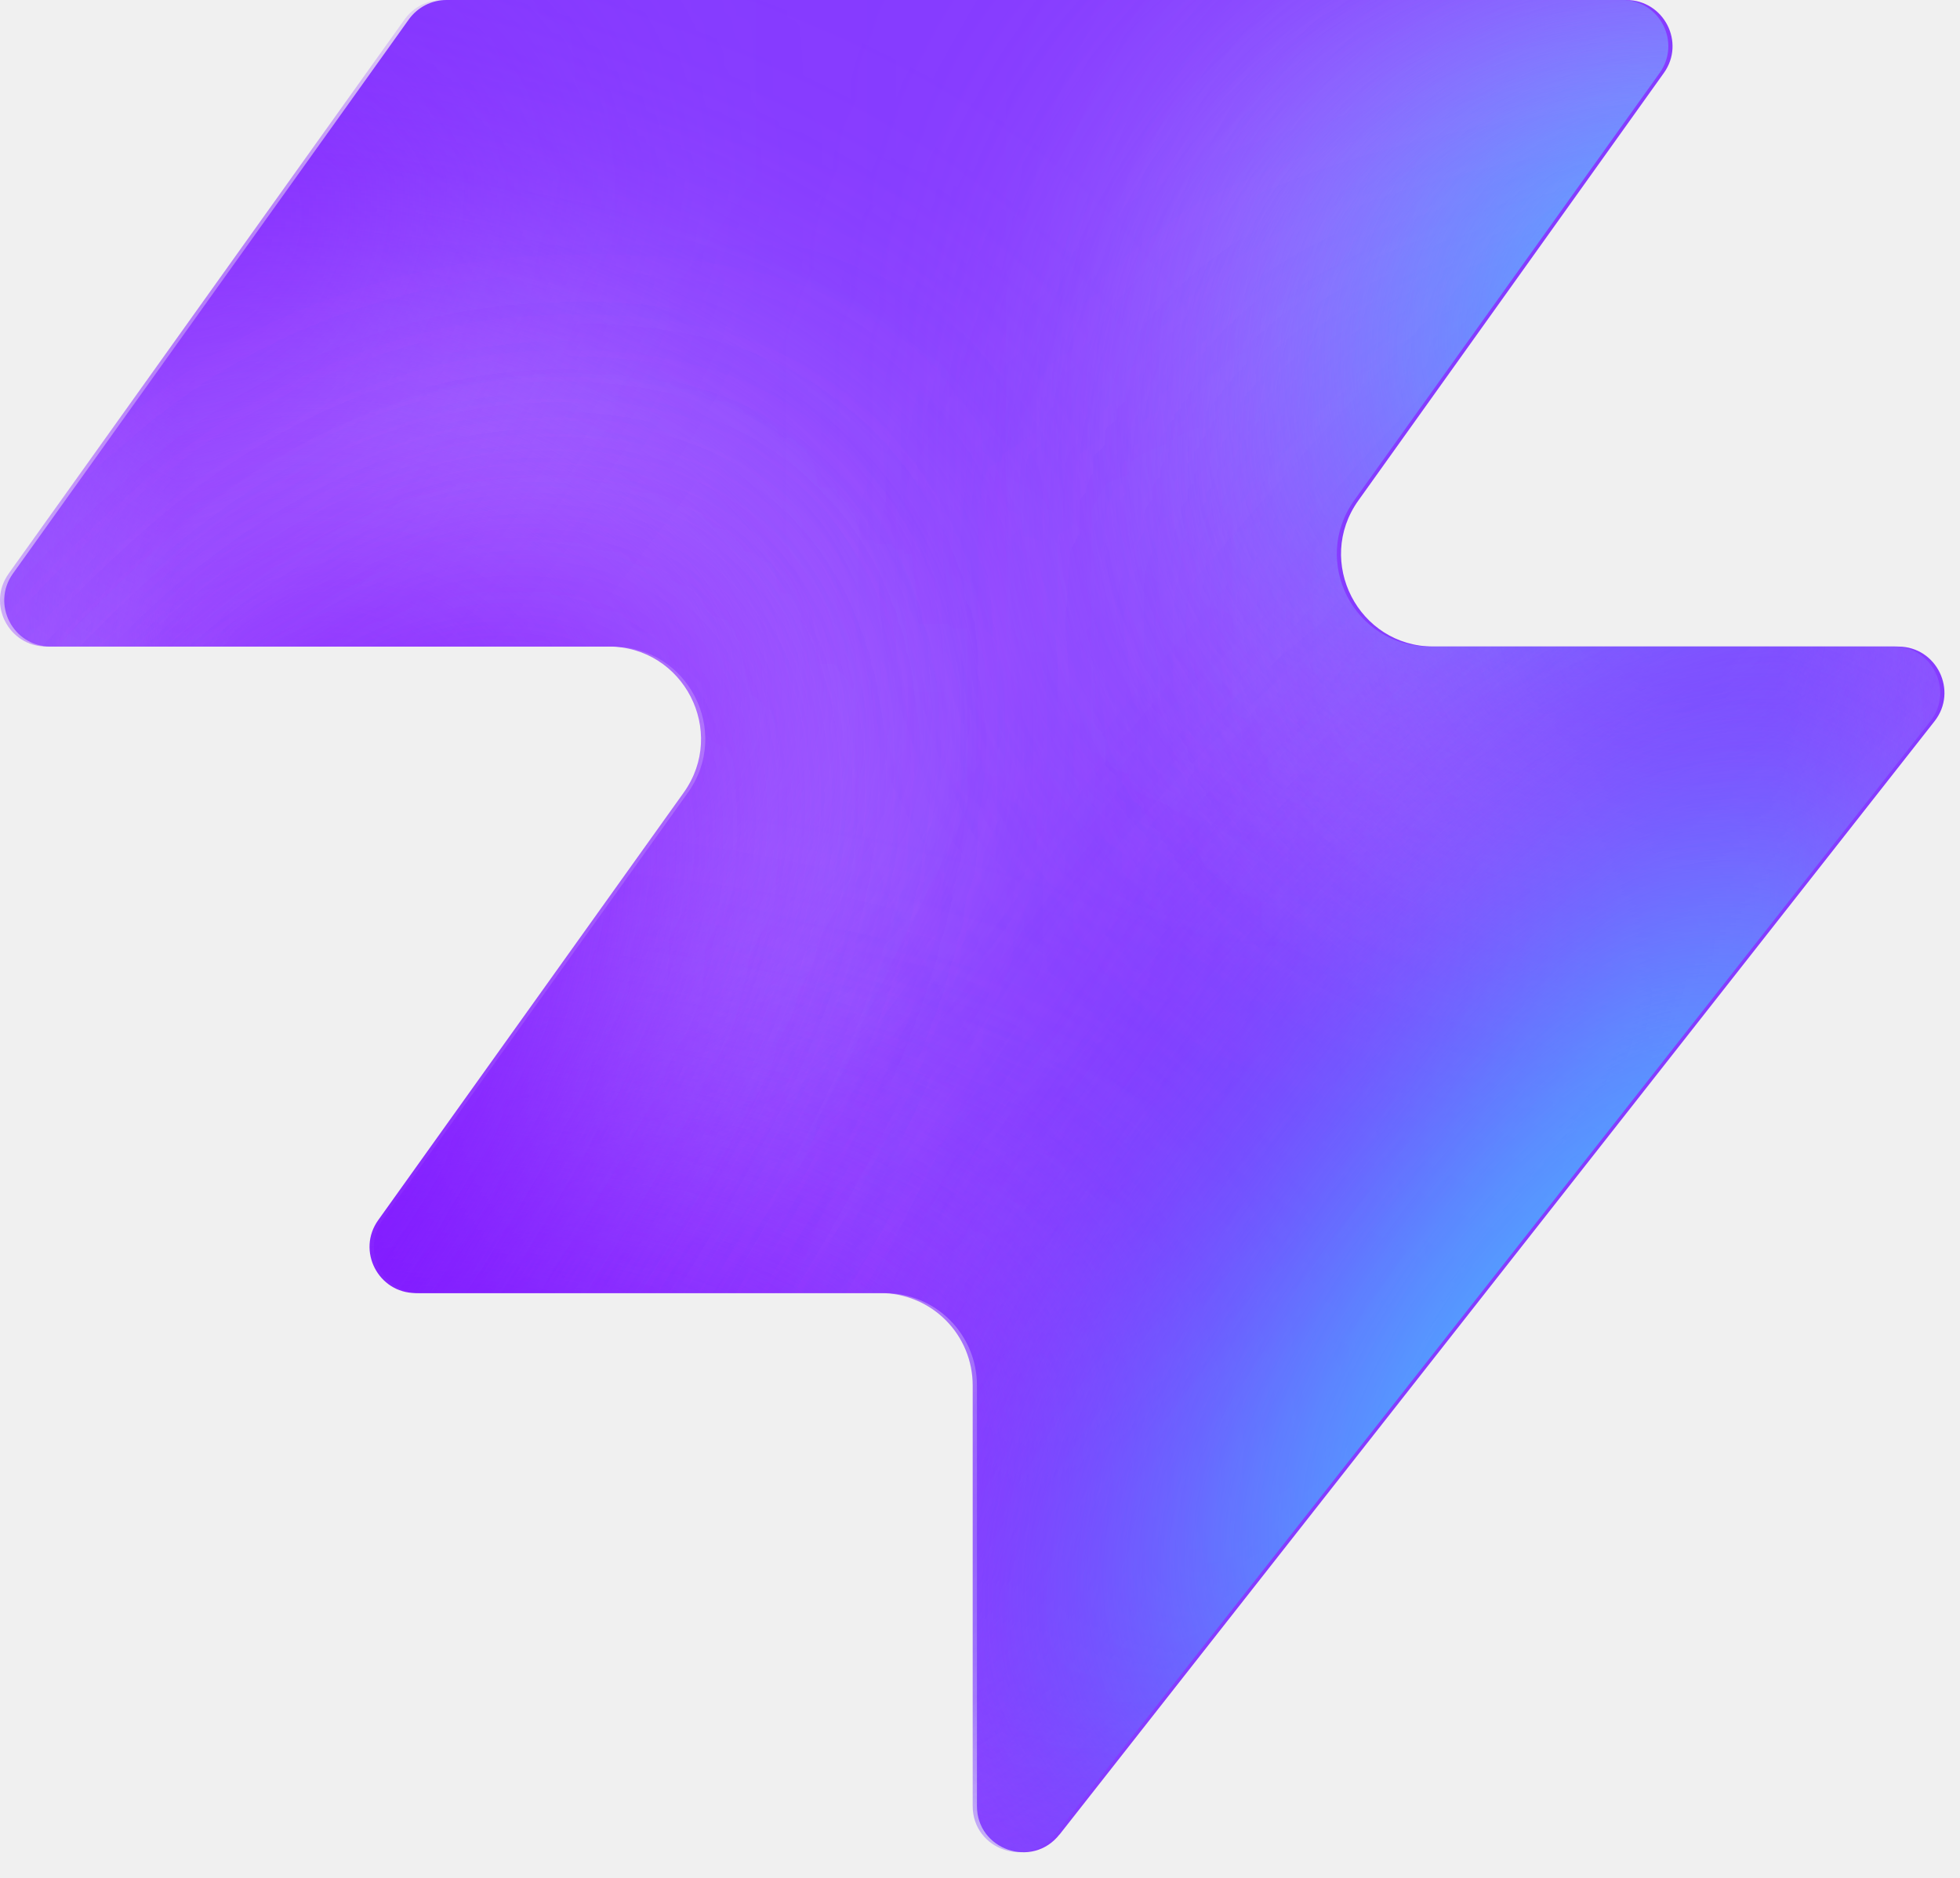
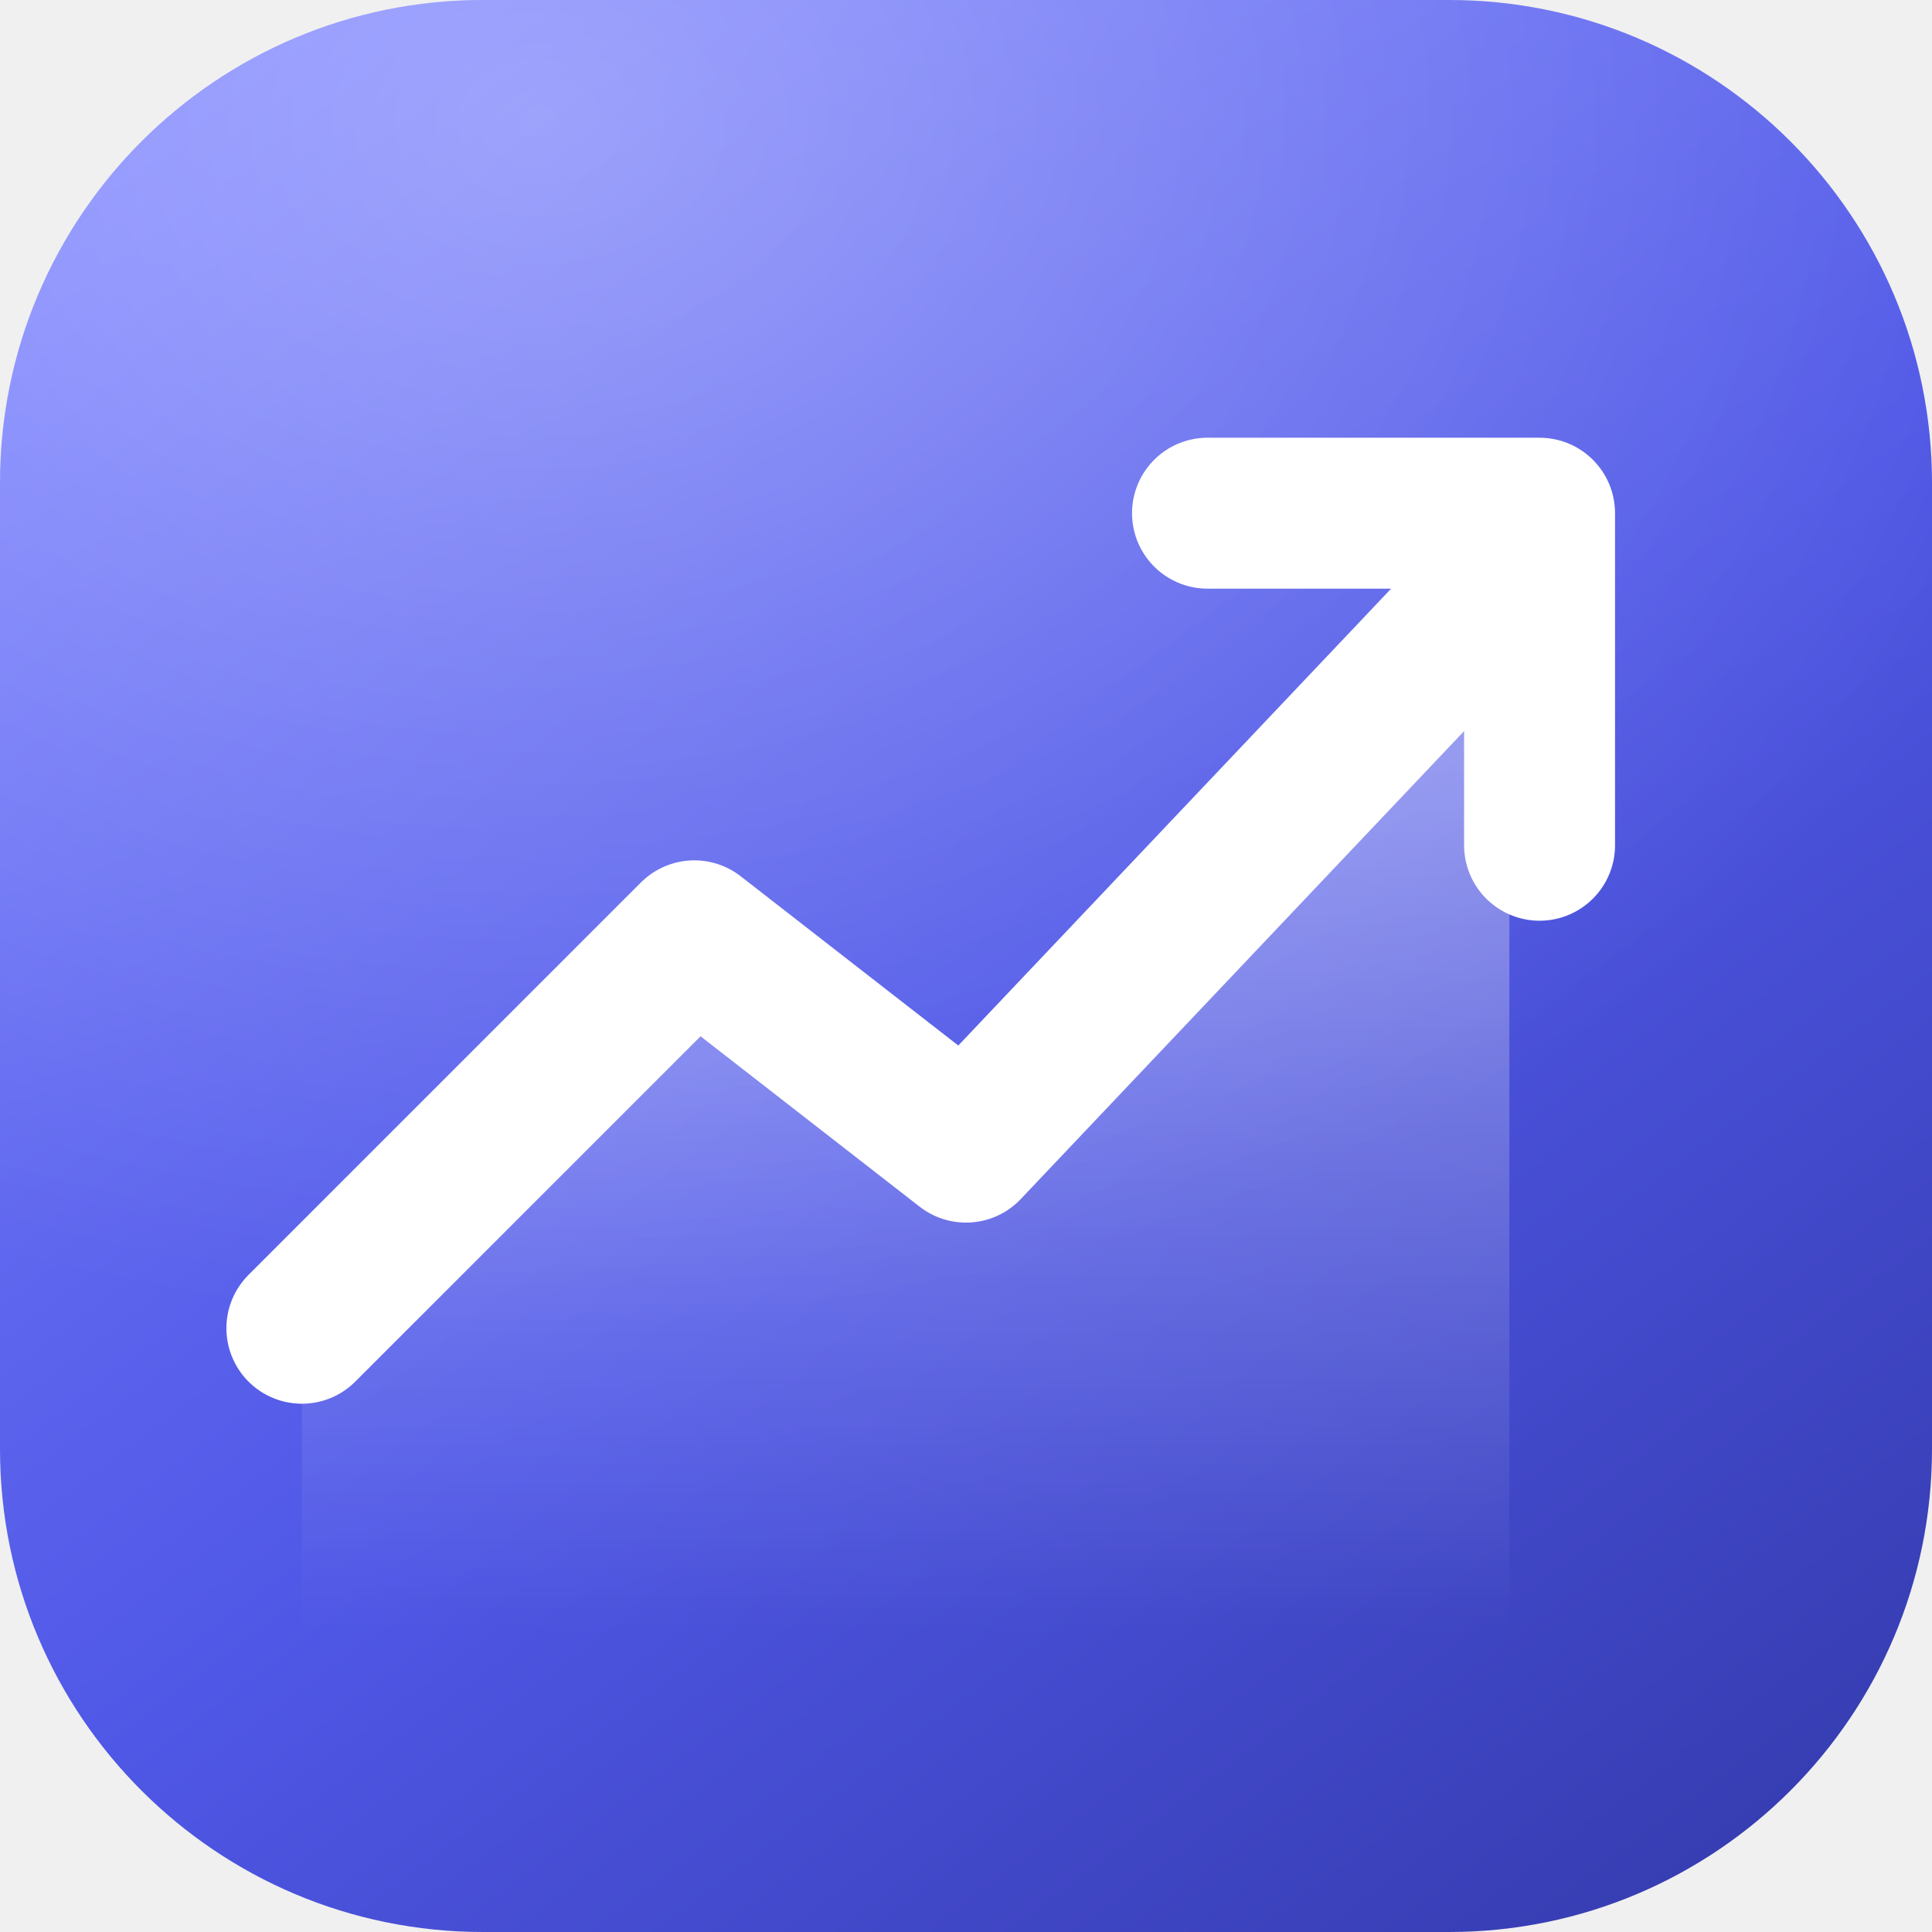
- <svg xmlns="http://www.w3.org/2000/svg" width="48" height="46" fill="none" viewBox="0 0 48 46">
-   <path fill="#863bff" d="M25.946 44.938c-.664.845-2.021.375-2.021-.698V33.937a2.26 2.26 0 0 0-2.262-2.262H10.287c-.92 0-1.456-1.04-.92-1.788l7.48-10.471c1.07-1.497 0-3.578-1.842-3.578H1.237c-.92 0-1.456-1.04-.92-1.788L10.013.474c.214-.297.556-.474.92-.474h28.894c.92 0 1.456 1.04.92 1.788l-7.48 10.471c-1.07 1.498 0 3.579 1.842 3.579h11.377c.943 0 1.473 1.088.89 1.83L25.947 44.94z" style="fill:#863bff;fill:color(display-p3 .525 .23 1);fill-opacity:1" />
-   <mask id="a" width="48" height="46" x="0" y="0" maskUnits="userSpaceOnUse" style="mask-type:alpha">
-     <path fill="#000" d="M25.842 44.938c-.664.844-2.021.375-2.021-.698V33.937a2.26 2.26 0 0 0-2.262-2.262H10.183c-.92 0-1.456-1.04-.92-1.788l7.48-10.471c1.07-1.498 0-3.579-1.842-3.579H1.133c-.92 0-1.456-1.04-.92-1.787L9.91.473c.214-.297.556-.474.92-.474h28.894c.92 0 1.456 1.04.92 1.788l-7.48 10.471c-1.07 1.498 0 3.578 1.842 3.578h11.377c.943 0 1.473 1.088.89 1.832L25.843 44.94z" style="fill:#000;fill-opacity:1" />
-   </mask>
-   <g mask="url(#a)">
-     <g filter="url(#b)">
-       <ellipse cx="5.508" cy="14.704" fill="#ede6ff" rx="5.508" ry="14.704" style="fill:#ede6ff;fill:color(display-p3 .927 .903 1);fill-opacity:1" transform="matrix(.00324 1 1 -.00324 -4.47 31.516)" />
-     </g>
-     <g filter="url(#c)">
-       <ellipse cx="10.399" cy="29.851" fill="#ede6ff" rx="10.399" ry="29.851" style="fill:#ede6ff;fill:color(display-p3 .927 .903 1);fill-opacity:1" transform="matrix(.00324 1 1 -.00324 -39.328 7.883)" />
-     </g>
-     <g filter="url(#d)">
-       <ellipse cx="5.508" cy="30.487" fill="#7e14ff" rx="5.508" ry="30.487" style="fill:#7e14ff;fill:color(display-p3 .492 .077 1);fill-opacity:1" transform="rotate(89.814 -25.913 -14.639)scale(1 -1)" />
-     </g>
-     <g filter="url(#e)">
-       <ellipse cx="5.508" cy="30.599" fill="#7e14ff" rx="5.508" ry="30.599" style="fill:#7e14ff;fill:color(display-p3 .492 .077 1);fill-opacity:1" transform="rotate(89.814 -32.644 -3.334)scale(1 -1)" />
-     </g>
-     <g filter="url(#f)">
-       <ellipse cx="5.508" cy="30.599" fill="#7e14ff" rx="5.508" ry="30.599" style="fill:#7e14ff;fill:color(display-p3 .492 .077 1);fill-opacity:1" transform="matrix(.00324 1 1 -.00324 -34.34 30.47)" />
-     </g>
-     <g filter="url(#g)">
-       <ellipse cx="14.072" cy="22.078" fill="#ede6ff" rx="14.072" ry="22.078" style="fill:#ede6ff;fill:color(display-p3 .927 .903 1);fill-opacity:1" transform="rotate(93.35 24.506 48.493)scale(-1 1)" />
-     </g>
-     <g filter="url(#h)">
-       <ellipse cx="3.47" cy="21.501" fill="#7e14ff" rx="3.47" ry="21.501" style="fill:#7e14ff;fill:color(display-p3 .492 .077 1);fill-opacity:1" transform="rotate(89.009 28.708 47.59)scale(-1 1)" />
-     </g>
-     <g filter="url(#i)">
-       <ellipse cx="3.47" cy="21.501" fill="#7e14ff" rx="3.47" ry="21.501" style="fill:#7e14ff;fill:color(display-p3 .492 .077 1);fill-opacity:1" transform="rotate(89.009 28.708 47.59)scale(-1 1)" />
-     </g>
-     <g filter="url(#j)">
-       <ellipse cx=".387" cy="8.972" fill="#7e14ff" rx="4.407" ry="29.108" style="fill:#7e14ff;fill:color(display-p3 .492 .077 1);fill-opacity:1" transform="rotate(39.51 .387 8.972)" />
-     </g>
-     <g filter="url(#k)">
-       <ellipse cx="47.523" cy="-6.092" fill="#7e14ff" rx="4.407" ry="29.108" style="fill:#7e14ff;fill:color(display-p3 .492 .077 1);fill-opacity:1" transform="rotate(37.892 47.523 -6.092)" />
-     </g>
-     <g filter="url(#l)">
-       <ellipse cx="41.412" cy="6.333" fill="#47bfff" rx="5.971" ry="9.665" style="fill:#47bfff;fill:color(display-p3 .28 .748 1);fill-opacity:1" transform="rotate(37.892 41.412 6.333)" />
-     </g>
-     <g filter="url(#m)">
-       <ellipse cx="-1.879" cy="38.332" fill="#7e14ff" rx="4.407" ry="29.108" style="fill:#7e14ff;fill:color(display-p3 .492 .077 1);fill-opacity:1" transform="rotate(37.892 -1.88 38.332)" />
-     </g>
-     <g filter="url(#n)">
-       <ellipse cx="-1.879" cy="38.332" fill="#7e14ff" rx="4.407" ry="29.108" style="fill:#7e14ff;fill:color(display-p3 .492 .077 1);fill-opacity:1" transform="rotate(37.892 -1.88 38.332)" />
-     </g>
-     <g filter="url(#o)">
-       <ellipse cx="35.651" cy="29.907" fill="#7e14ff" rx="4.407" ry="29.108" style="fill:#7e14ff;fill:color(display-p3 .492 .077 1);fill-opacity:1" transform="rotate(37.892 35.651 29.907)" />
-     </g>
-     <g filter="url(#p)">
-       <ellipse cx="38.418" cy="32.4" fill="#47bfff" rx="5.971" ry="15.297" style="fill:#47bfff;fill:color(display-p3 .28 .748 1);fill-opacity:1" transform="rotate(37.892 38.418 32.4)" />
-     </g>
-   </g>
+ <svg xmlns="http://www.w3.org/2000/svg" width="64" height="64" viewBox="0 0 64 64" fill="none">
  <defs>
-     <filter id="b" width="60.045" height="41.654" x="-19.77" y="16.149" color-interpolation-filters="sRGB" filterUnits="userSpaceOnUse">
-       <feFlood flood-opacity="0" result="BackgroundImageFix" />
-       <feBlend in="SourceGraphic" in2="BackgroundImageFix" result="shape" />
-       <feGaussianBlur result="effect1_foregroundBlur_2002_17158" stdDeviation="7.659" />
-     </filter>
-     <filter id="c" width="90.34" height="51.437" x="-54.613" y="-7.533" color-interpolation-filters="sRGB" filterUnits="userSpaceOnUse">
-       <feFlood flood-opacity="0" result="BackgroundImageFix" />
-       <feBlend in="SourceGraphic" in2="BackgroundImageFix" result="shape" />
-       <feGaussianBlur result="effect1_foregroundBlur_2002_17158" stdDeviation="7.659" />
-     </filter>
-     <filter id="d" width="79.355" height="29.4" x="-49.64" y="2.03" color-interpolation-filters="sRGB" filterUnits="userSpaceOnUse">
-       <feFlood flood-opacity="0" result="BackgroundImageFix" />
-       <feBlend in="SourceGraphic" in2="BackgroundImageFix" result="shape" />
-       <feGaussianBlur result="effect1_foregroundBlur_2002_17158" stdDeviation="4.596" />
-     </filter>
-     <filter id="e" width="79.579" height="29.4" x="-45.045" y="20.029" color-interpolation-filters="sRGB" filterUnits="userSpaceOnUse">
-       <feFlood flood-opacity="0" result="BackgroundImageFix" />
-       <feBlend in="SourceGraphic" in2="BackgroundImageFix" result="shape" />
-       <feGaussianBlur result="effect1_foregroundBlur_2002_17158" stdDeviation="4.596" />
-     </filter>
-     <filter id="f" width="79.579" height="29.4" x="-43.513" y="21.178" color-interpolation-filters="sRGB" filterUnits="userSpaceOnUse">
-       <feFlood flood-opacity="0" result="BackgroundImageFix" />
-       <feBlend in="SourceGraphic" in2="BackgroundImageFix" result="shape" />
-       <feGaussianBlur result="effect1_foregroundBlur_2002_17158" stdDeviation="4.596" />
-     </filter>
-     <filter id="g" width="74.749" height="58.852" x="15.756" y="-17.901" color-interpolation-filters="sRGB" filterUnits="userSpaceOnUse">
-       <feFlood flood-opacity="0" result="BackgroundImageFix" />
-       <feBlend in="SourceGraphic" in2="BackgroundImageFix" result="shape" />
-       <feGaussianBlur result="effect1_foregroundBlur_2002_17158" stdDeviation="7.659" />
-     </filter>
-     <filter id="h" width="61.377" height="25.362" x="23.548" y="2.284" color-interpolation-filters="sRGB" filterUnits="userSpaceOnUse">
-       <feFlood flood-opacity="0" result="BackgroundImageFix" />
-       <feBlend in="SourceGraphic" in2="BackgroundImageFix" result="shape" />
-       <feGaussianBlur result="effect1_foregroundBlur_2002_17158" stdDeviation="4.596" />
-     </filter>
-     <filter id="i" width="61.377" height="25.362" x="23.548" y="2.284" color-interpolation-filters="sRGB" filterUnits="userSpaceOnUse">
-       <feFlood flood-opacity="0" result="BackgroundImageFix" />
-       <feBlend in="SourceGraphic" in2="BackgroundImageFix" result="shape" />
-       <feGaussianBlur result="effect1_foregroundBlur_2002_17158" stdDeviation="4.596" />
-     </filter>
-     <filter id="j" width="56.045" height="63.649" x="-27.636" y="-22.853" color-interpolation-filters="sRGB" filterUnits="userSpaceOnUse">
-       <feFlood flood-opacity="0" result="BackgroundImageFix" />
-       <feBlend in="SourceGraphic" in2="BackgroundImageFix" result="shape" />
-       <feGaussianBlur result="effect1_foregroundBlur_2002_17158" stdDeviation="4.596" />
-     </filter>
-     <filter id="k" width="54.814" height="64.646" x="20.116" y="-38.415" color-interpolation-filters="sRGB" filterUnits="userSpaceOnUse">
-       <feFlood flood-opacity="0" result="BackgroundImageFix" />
-       <feBlend in="SourceGraphic" in2="BackgroundImageFix" result="shape" />
-       <feGaussianBlur result="effect1_foregroundBlur_2002_17158" stdDeviation="4.596" />
-     </filter>
-     <filter id="l" width="33.541" height="35.313" x="24.641" y="-11.323" color-interpolation-filters="sRGB" filterUnits="userSpaceOnUse">
-       <feFlood flood-opacity="0" result="BackgroundImageFix" />
-       <feBlend in="SourceGraphic" in2="BackgroundImageFix" result="shape" />
-       <feGaussianBlur result="effect1_foregroundBlur_2002_17158" stdDeviation="4.596" />
-     </filter>
-     <filter id="m" width="54.814" height="64.646" x="-29.286" y="6.009" color-interpolation-filters="sRGB" filterUnits="userSpaceOnUse">
-       <feFlood flood-opacity="0" result="BackgroundImageFix" />
-       <feBlend in="SourceGraphic" in2="BackgroundImageFix" result="shape" />
-       <feGaussianBlur result="effect1_foregroundBlur_2002_17158" stdDeviation="4.596" />
-     </filter>
-     <filter id="n" width="54.814" height="64.646" x="-29.286" y="6.009" color-interpolation-filters="sRGB" filterUnits="userSpaceOnUse">
-       <feFlood flood-opacity="0" result="BackgroundImageFix" />
-       <feBlend in="SourceGraphic" in2="BackgroundImageFix" result="shape" />
-       <feGaussianBlur result="effect1_foregroundBlur_2002_17158" stdDeviation="4.596" />
-     </filter>
-     <filter id="o" width="54.814" height="64.646" x="8.244" y="-2.416" color-interpolation-filters="sRGB" filterUnits="userSpaceOnUse">
-       <feFlood flood-opacity="0" result="BackgroundImageFix" />
-       <feBlend in="SourceGraphic" in2="BackgroundImageFix" result="shape" />
-       <feGaussianBlur result="effect1_foregroundBlur_2002_17158" stdDeviation="4.596" />
-     </filter>
-     <filter id="p" width="39.409" height="43.623" x="18.713" y="10.588" color-interpolation-filters="sRGB" filterUnits="userSpaceOnUse">
-       <feFlood flood-opacity="0" result="BackgroundImageFix" />
-       <feBlend in="SourceGraphic" in2="BackgroundImageFix" result="shape" />
-       <feGaussianBlur result="effect1_foregroundBlur_2002_17158" stdDeviation="4.596" />
-     </filter>
+     <linearGradient id="bg" x1="8" y1="0" x2="56" y2="64" gradientUnits="userSpaceOnUse">
+       <stop stop-color="#7c83ff" />
+       <stop offset=".55" stop-color="#4f57e6" />
+       <stop offset="1" stop-color="#363cb0" />
+     </linearGradient>
+     <linearGradient id="area" x1="0" y1="18" x2="0" y2="54" gradientUnits="userSpaceOnUse">
+       <stop stop-color="#fff" stop-opacity=".45" />
+       <stop offset="1" stop-color="#fff" stop-opacity="0" />
+     </linearGradient>
+     <radialGradient id="shine" cx="0" cy="0" r="1" gradientUnits="userSpaceOnUse" gradientTransform="matrix(0 40 -52 0 18 4)">
+       <stop stop-color="#fff" stop-opacity=".3" />
+       <stop offset="1" stop-color="#fff" stop-opacity="0" />
+     </radialGradient>
  </defs>
+   <rect width="64" height="64" rx="16" fill="url(#bg)" />
+   <rect width="64" height="64" rx="16" fill="url(#shine)" />
+   <path d="M10 44 23 31l9 7 18-19v35H10z" fill="url(#area)" />
+   <path d="M10 44 23 31l9 7 18-19" stroke="#fff" stroke-width="5" stroke-linecap="round" stroke-linejoin="round" />
+   <path d="M40 17h11v11" stroke="#fff" stroke-width="5" stroke-linecap="round" stroke-linejoin="round" />
</svg>
